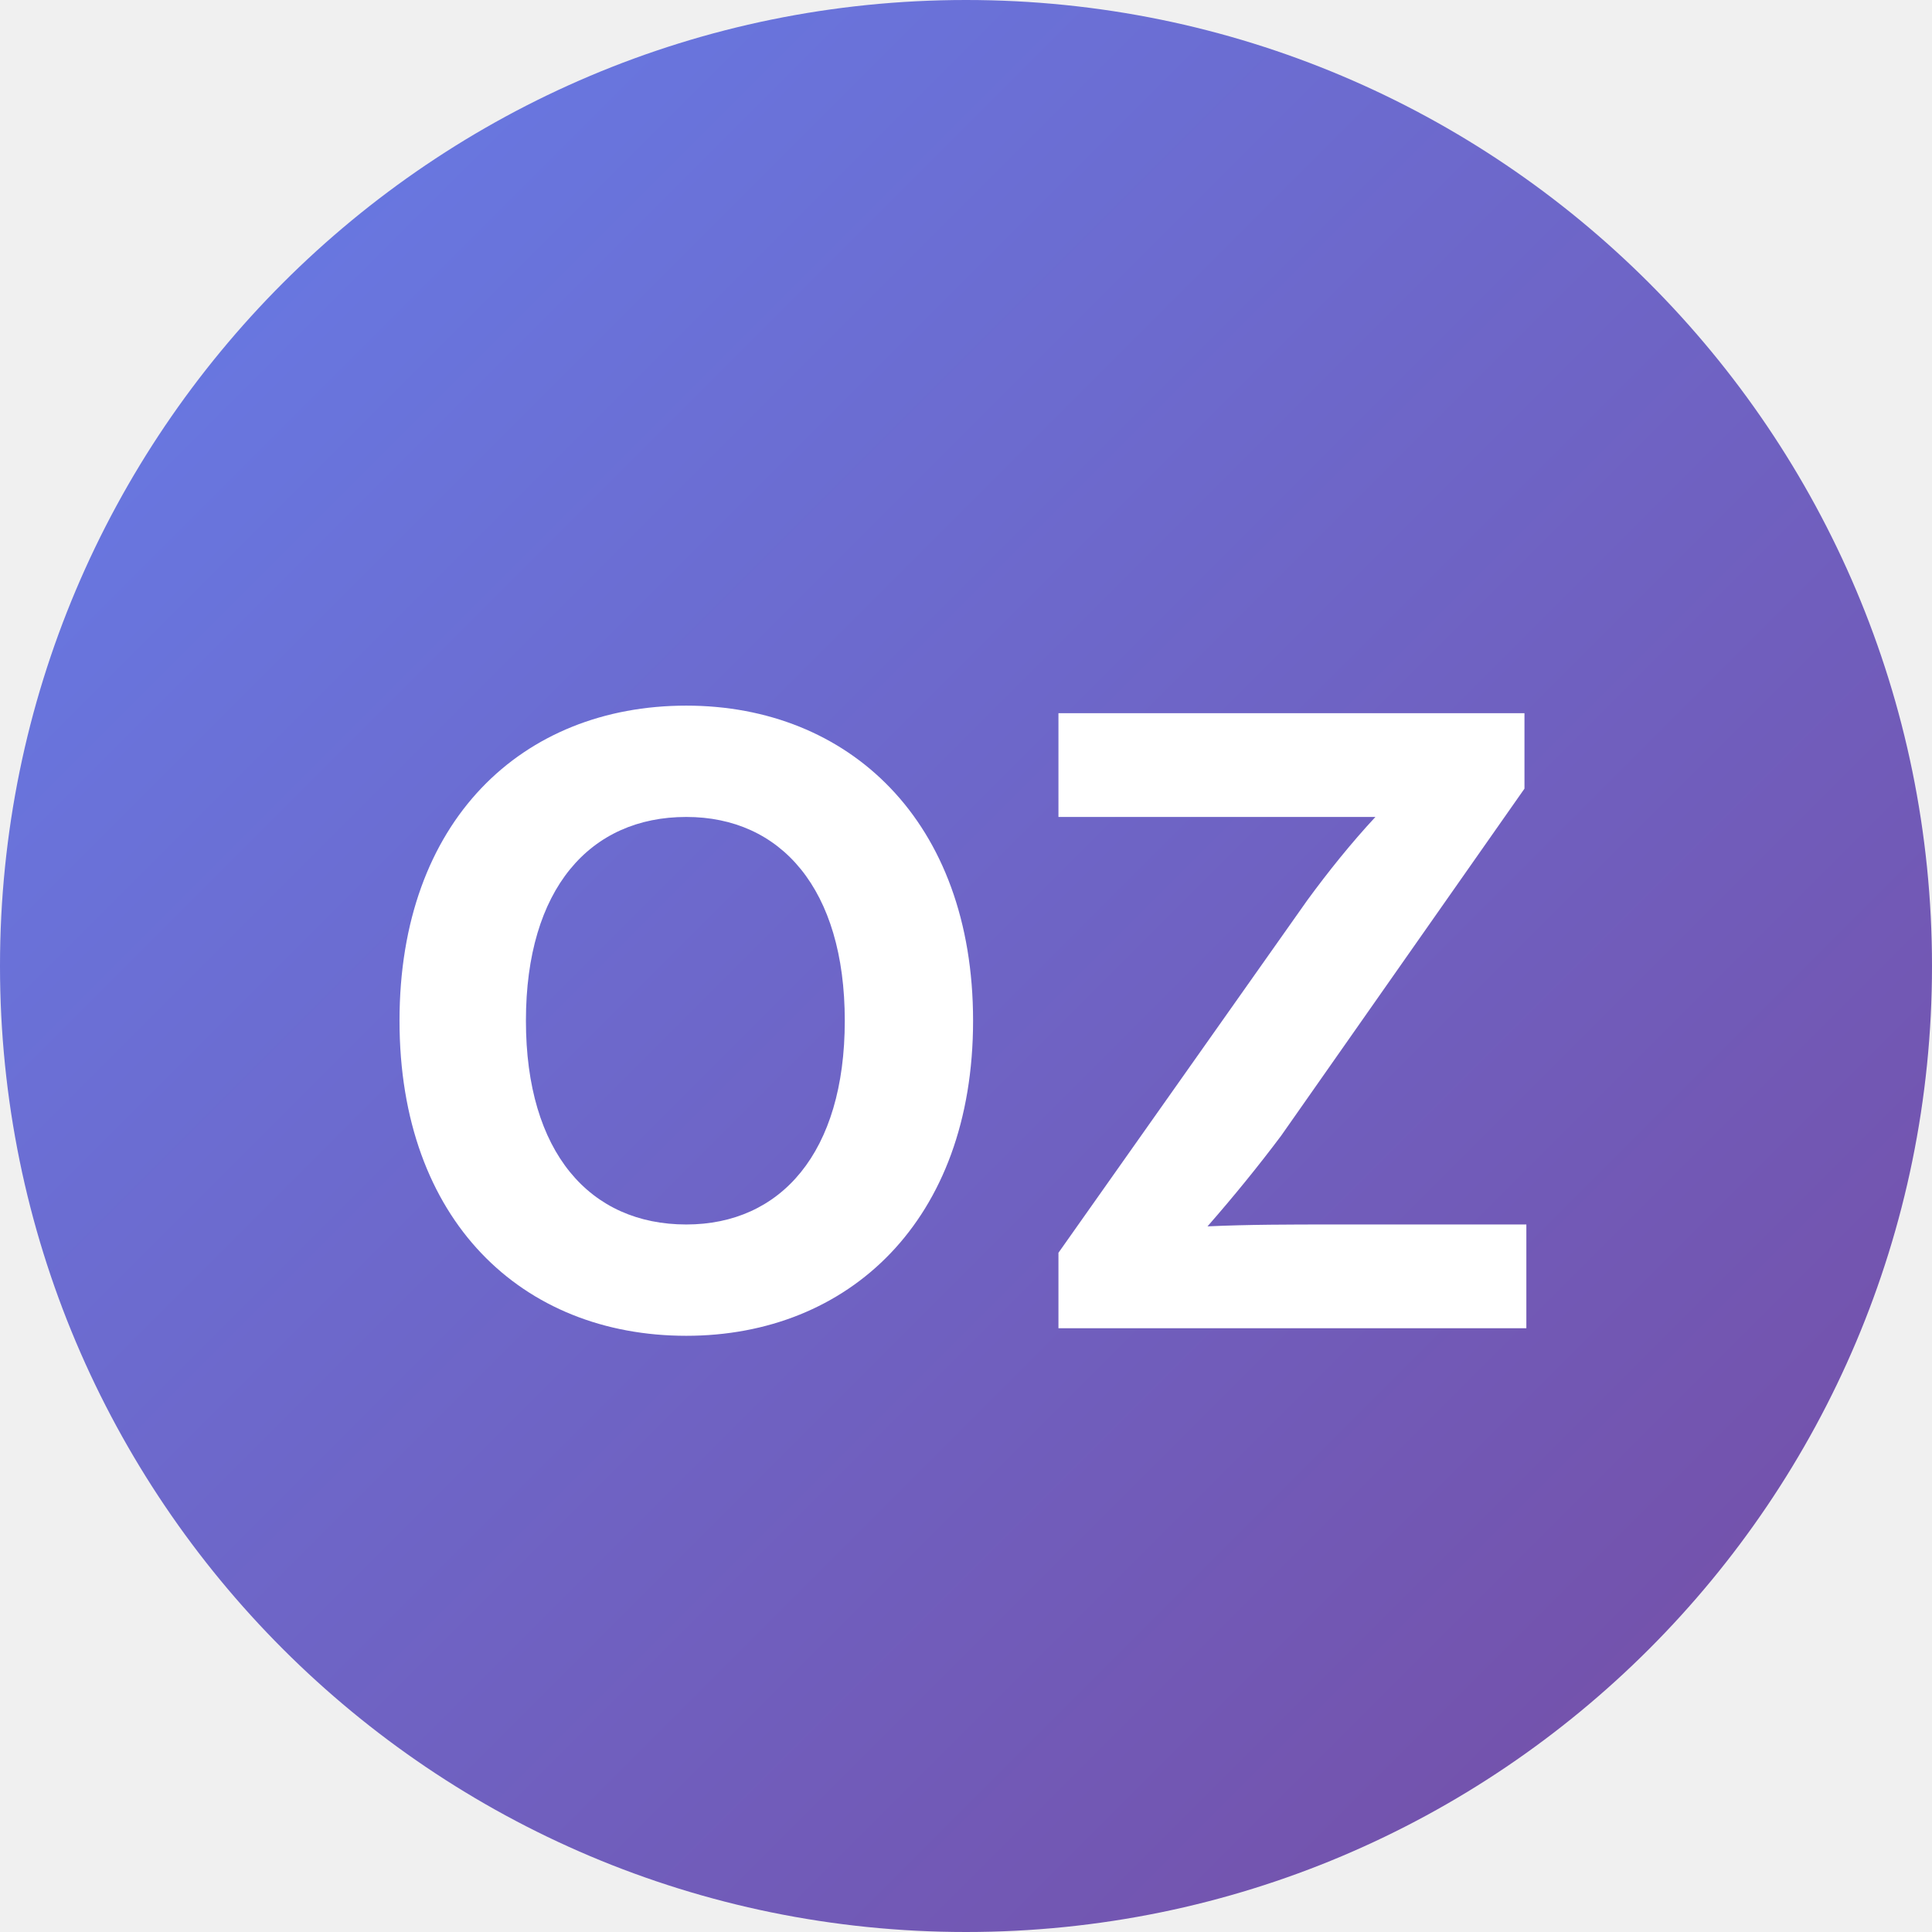
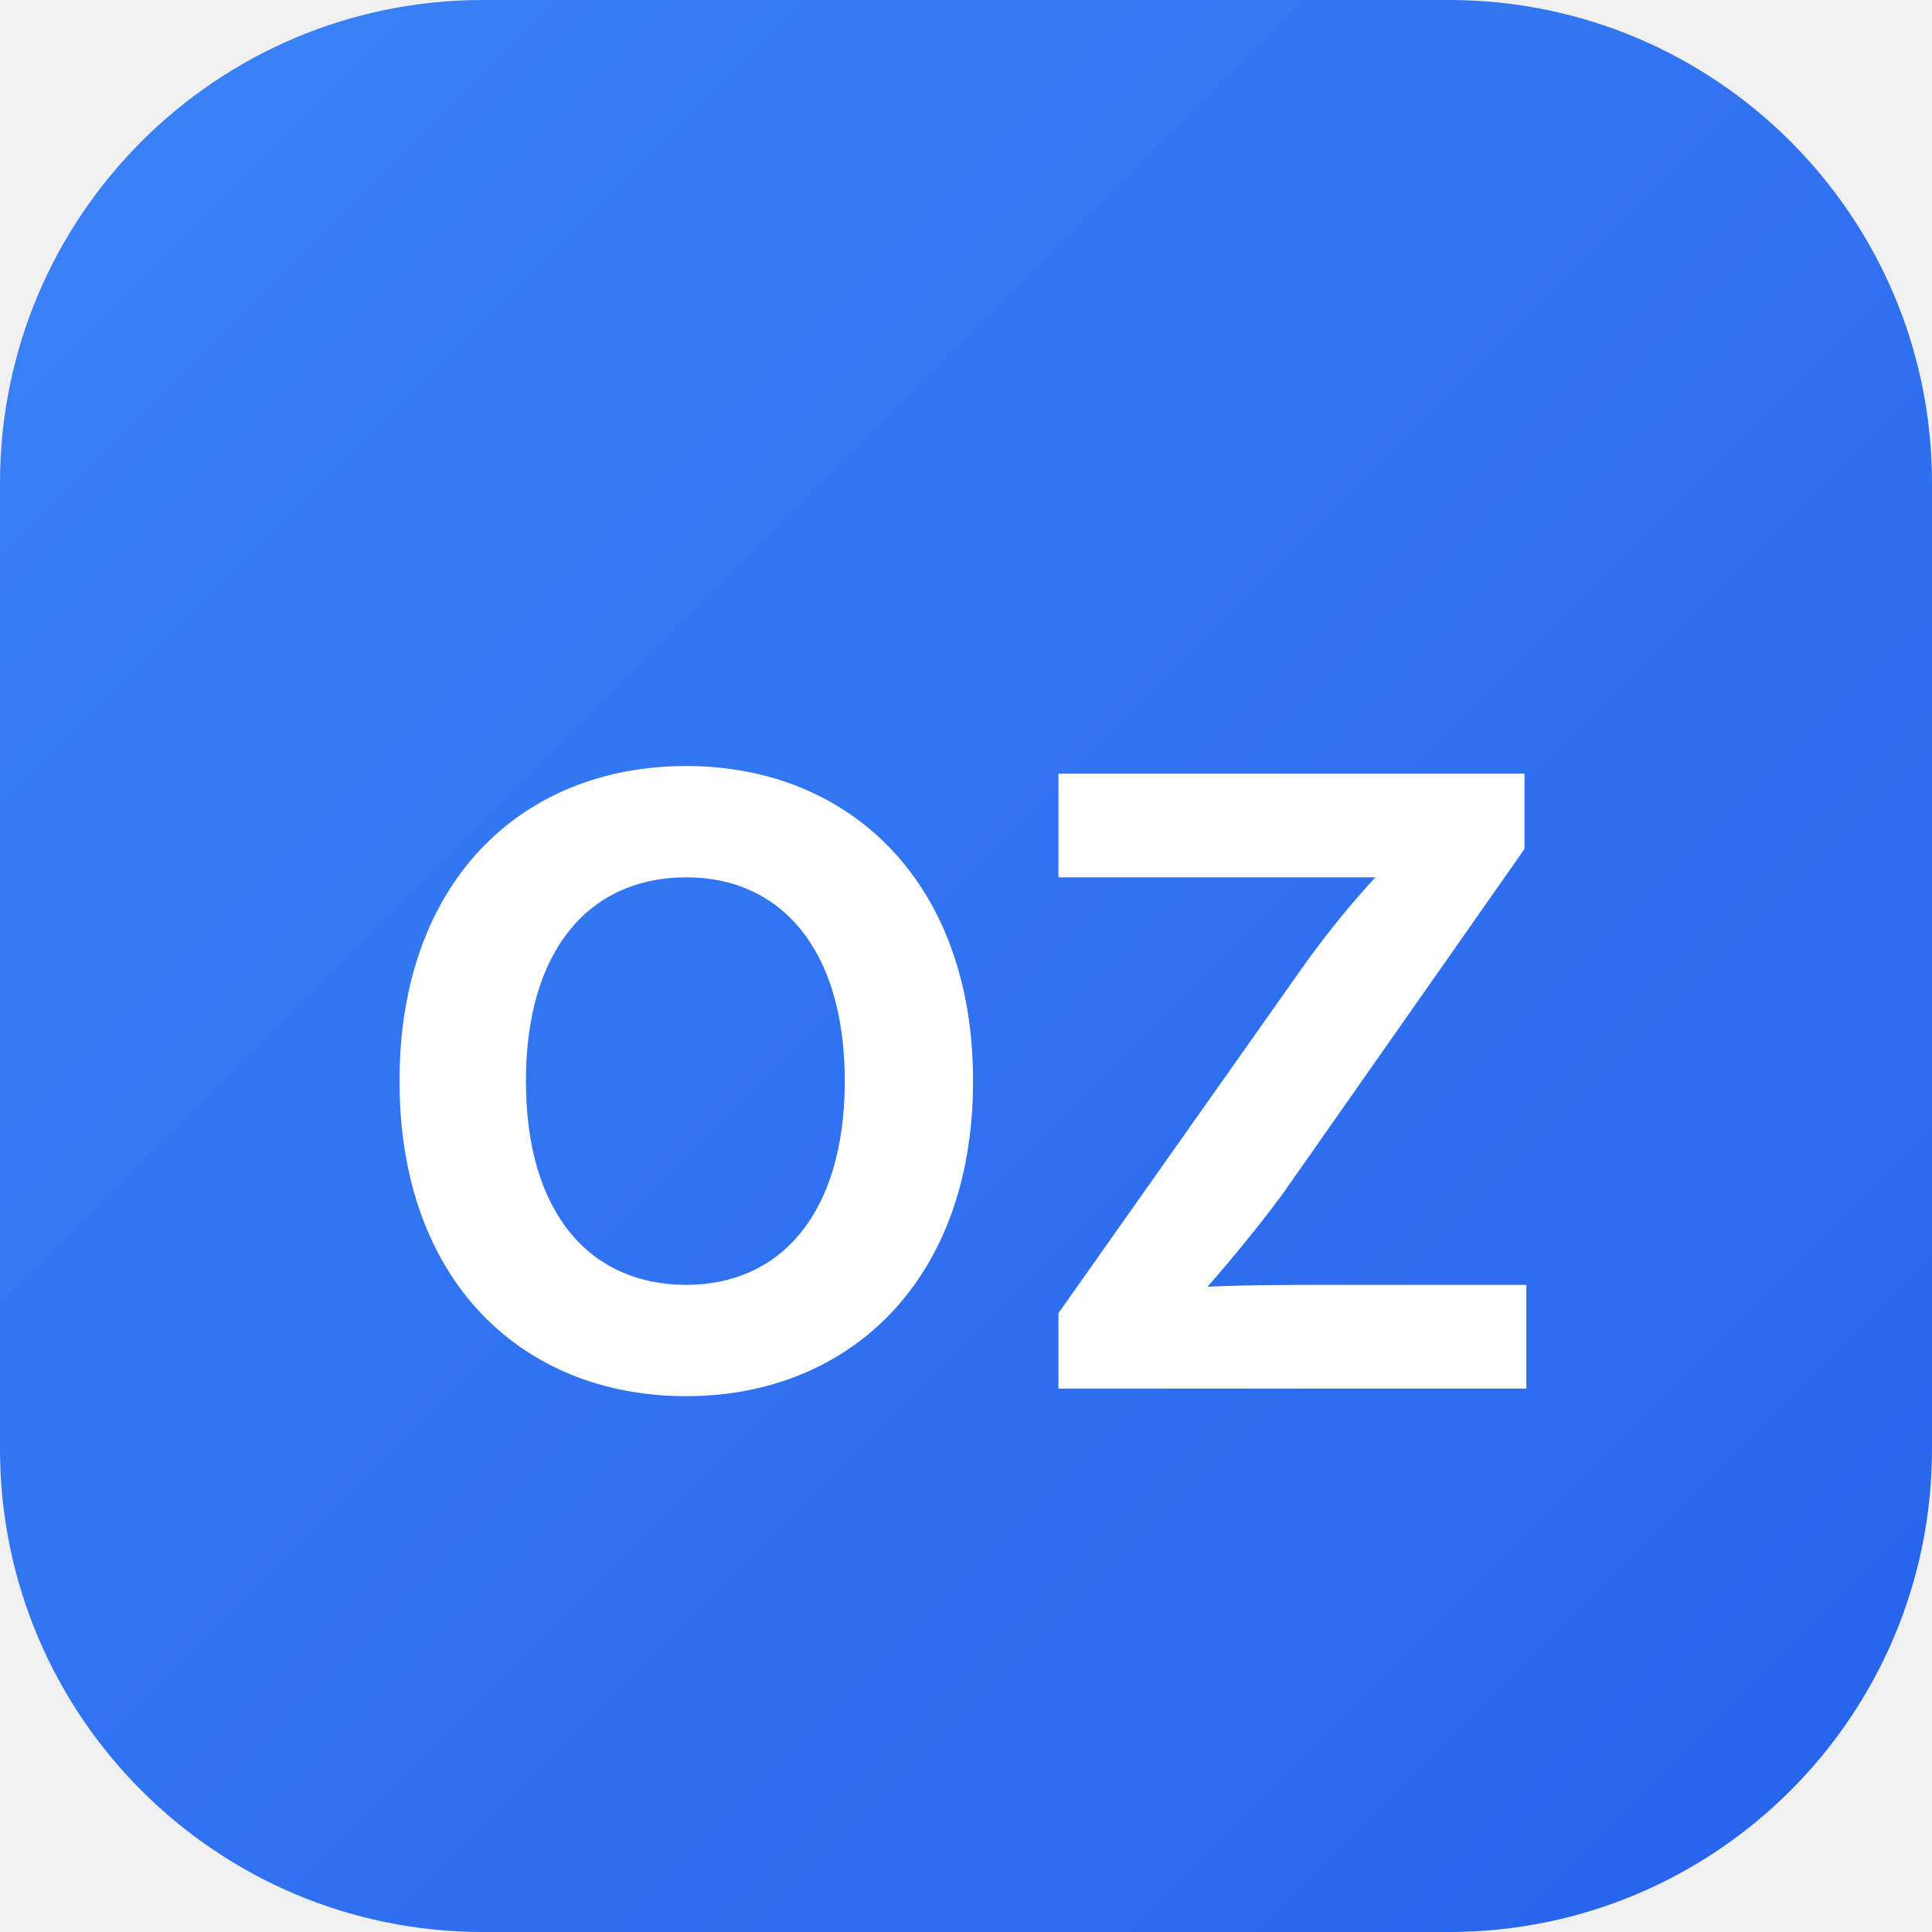
<svg xmlns="http://www.w3.org/2000/svg" width="16" height="16" viewBox="0 0 16 16" fill="none">
-   <circle cx="8" cy="8" r="8" fill="url(#gradient)" />
-   <text x="8" y="11" font-family="Inter, system-ui, sans-serif" font-size="7" font-weight="700" text-anchor="middle" fill="white">OZ</text>
+   <rect width="16" height="16" rx="4" fill="url(#g)" />
+   <text x="8" y="11.5" font-family="Inter, system-ui, sans-serif" font-size="7" font-weight="700" text-anchor="middle" fill="white">OZ</text>
  <defs>
-     <linearGradient id="gradient" x1="0%" y1="0%" x2="100%" y2="100%">
-       <stop offset="0%" style="stop-color:#667eea;stop-opacity:1" />
-       <stop offset="100%" style="stop-color:#764ba2;stop-opacity:1" />
+     <linearGradient id="g" x1="0%" y1="0%" x2="100%" y2="100%">
+       <stop offset="0%" stop-color="#3b82f6" />
+       <stop offset="100%" stop-color="#2563eb" />
    </linearGradient>
  </defs>
</svg>
